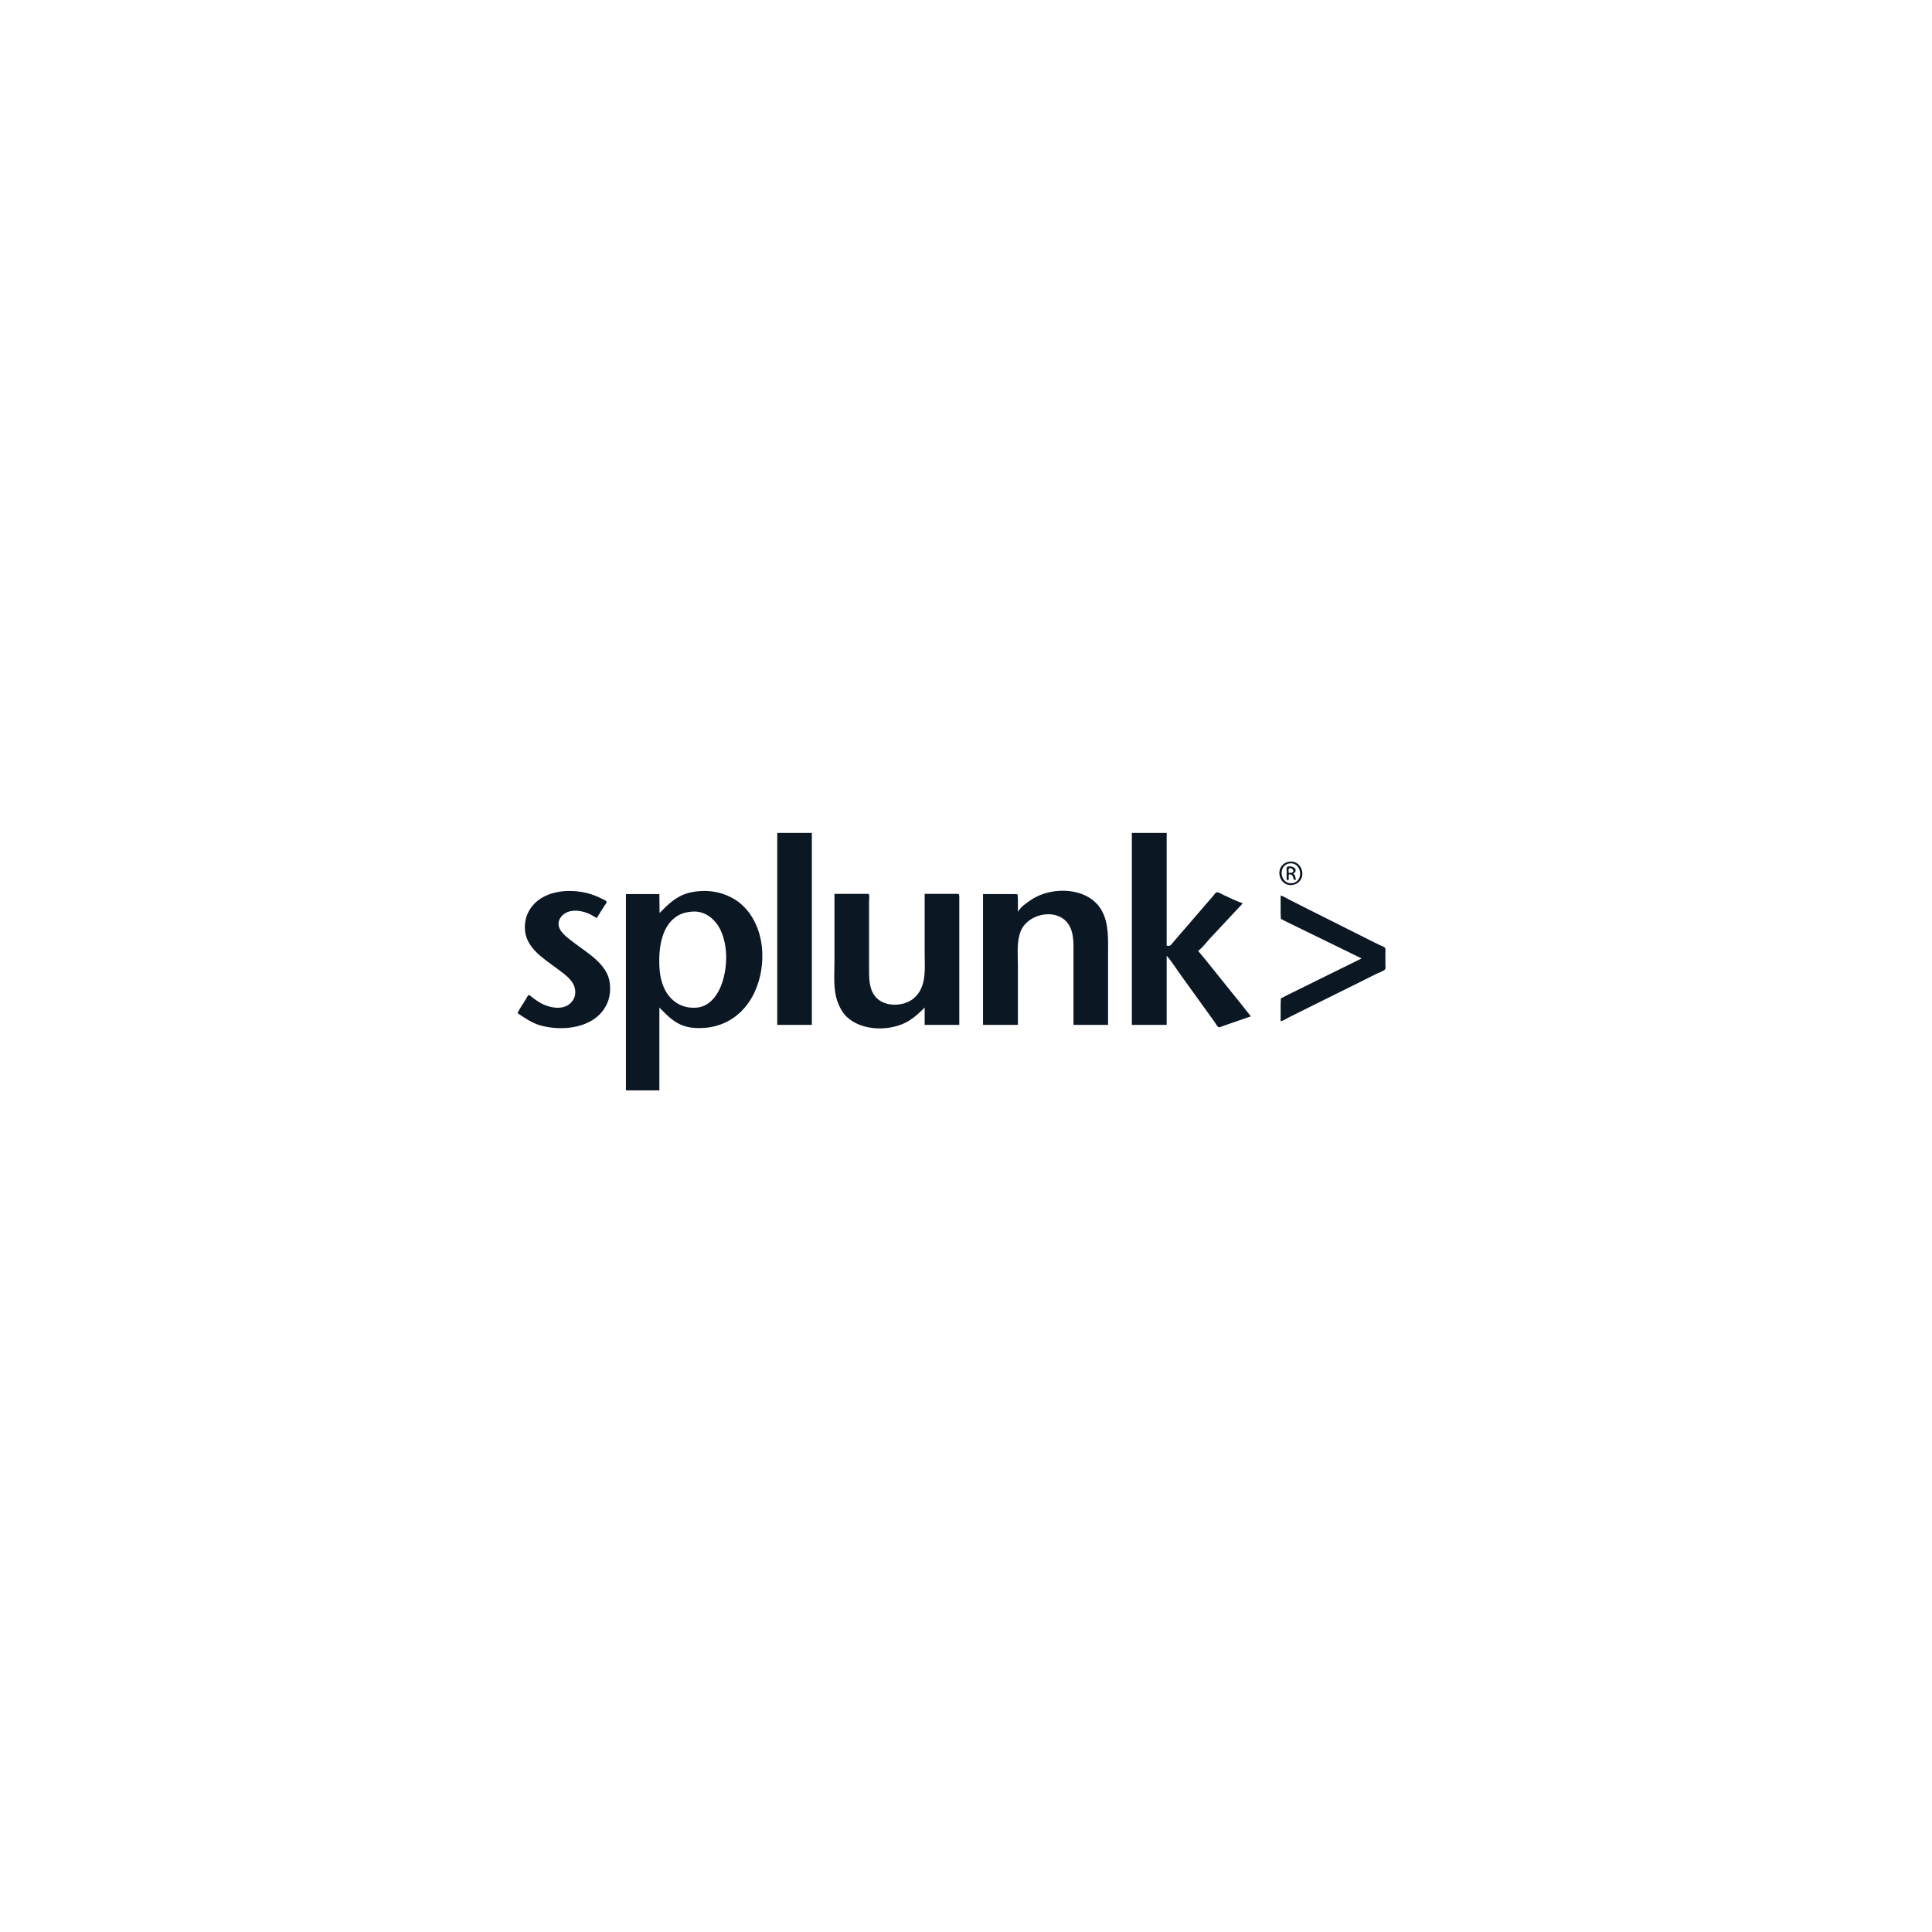
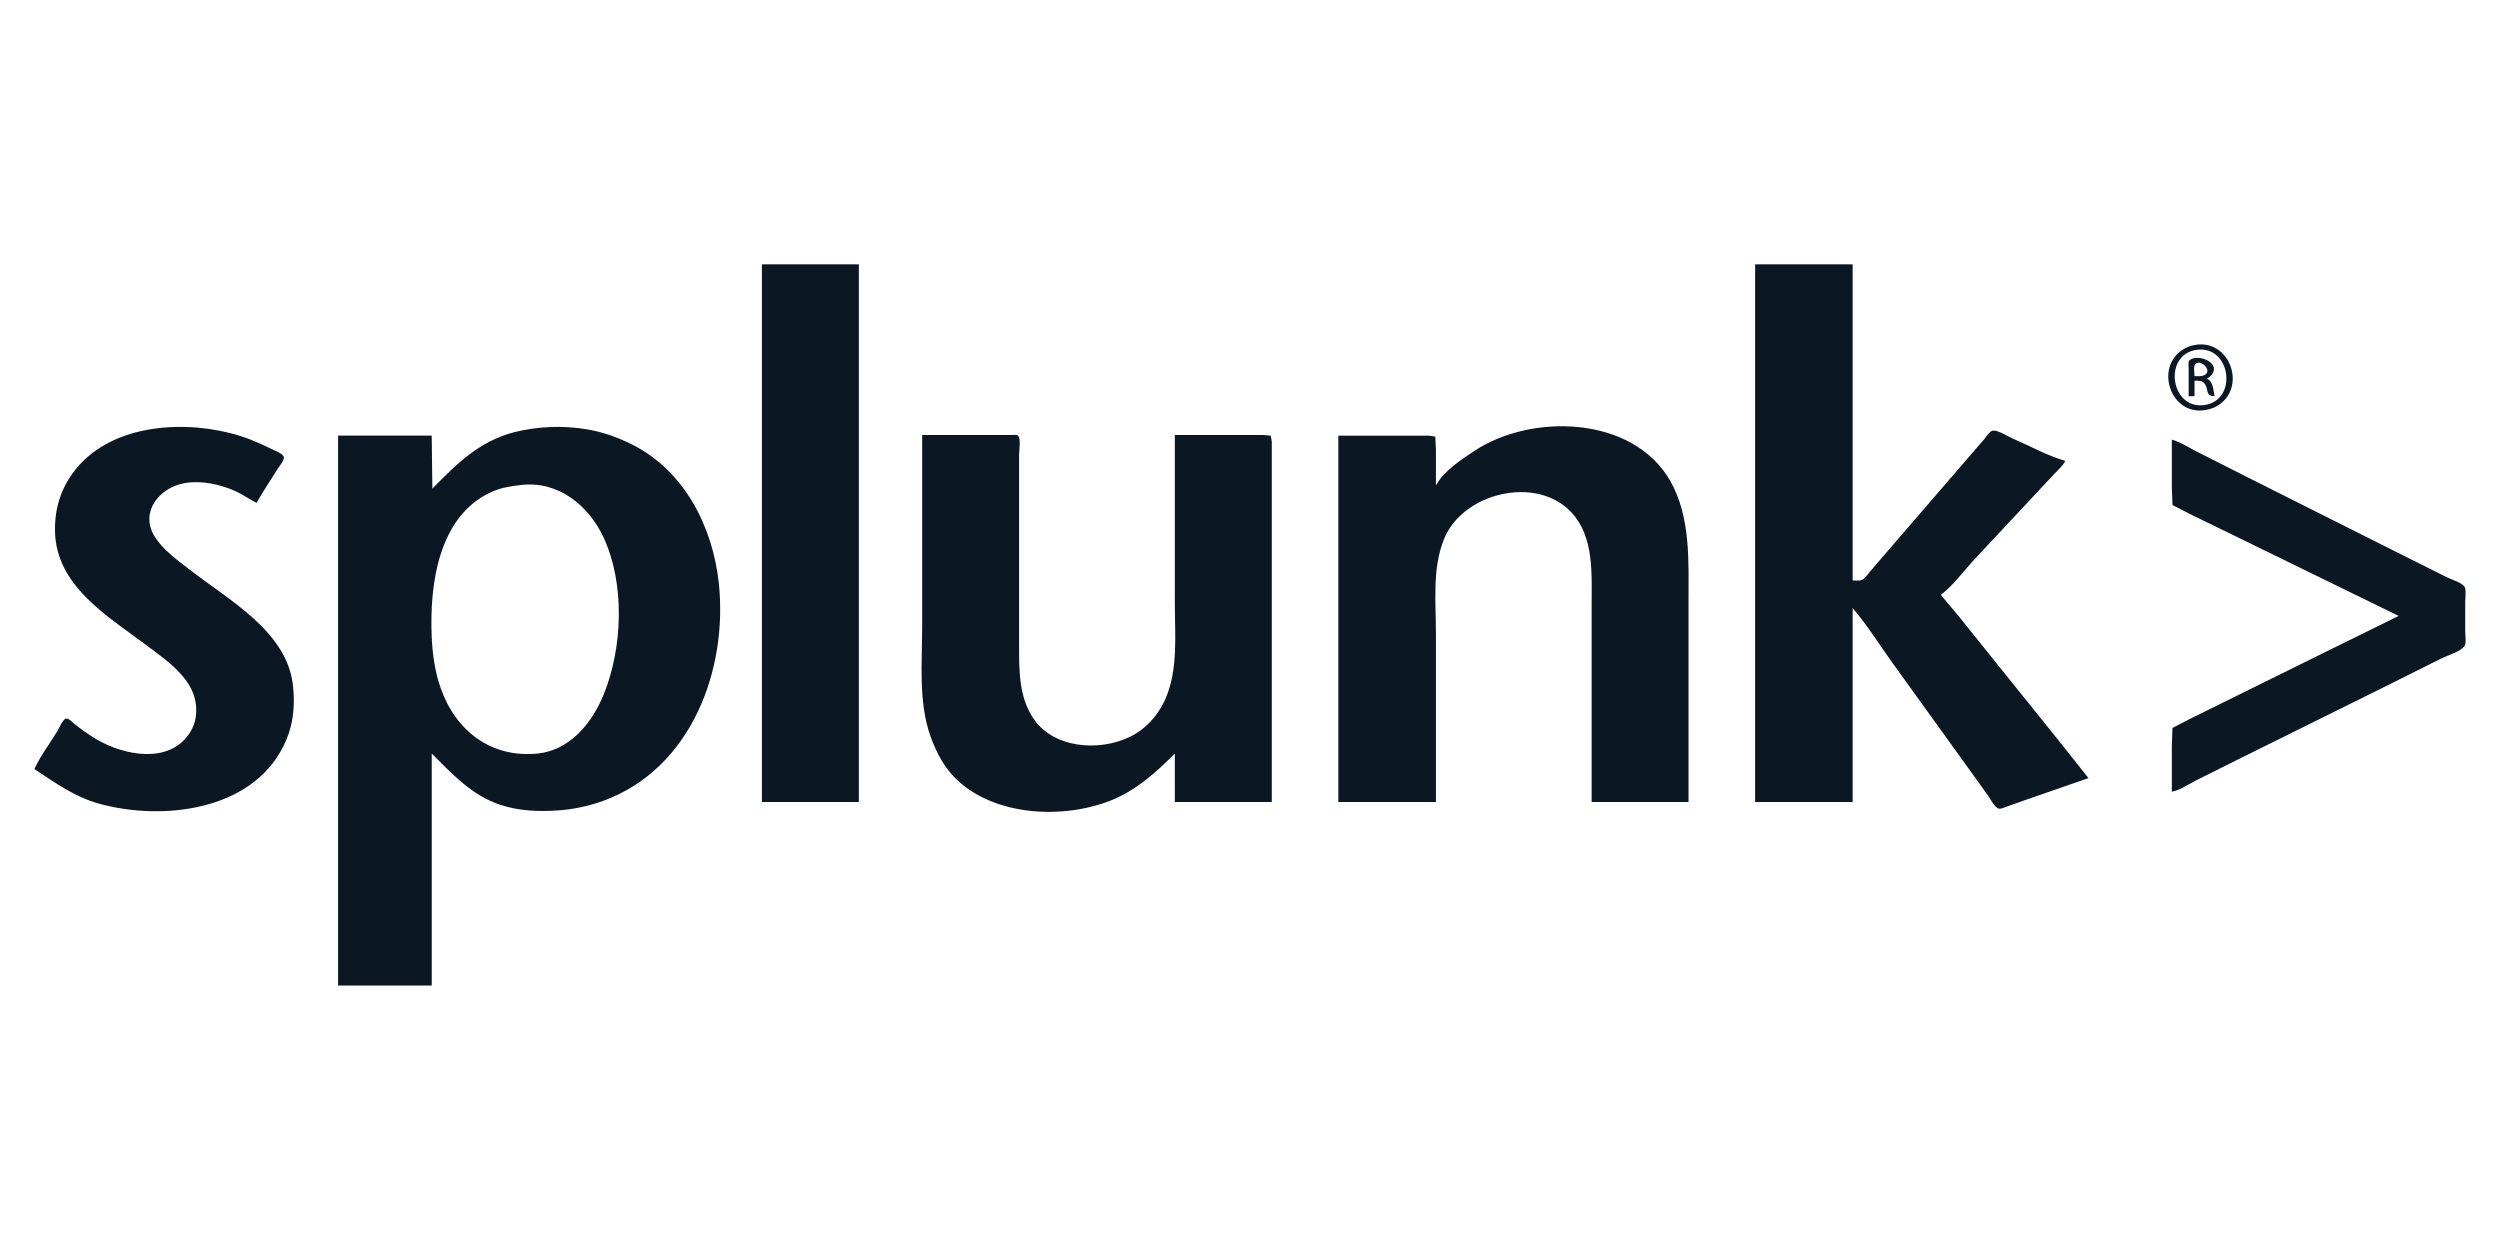
- <svg xmlns="http://www.w3.org/2000/svg" version="1.1" width="300" height="300" viewBox="0 0 300 300" xml:space="preserve">
+ <svg xmlns="http://www.w3.org/2000/svg" version="1.1" width="1200" height="600" viewBox="0 0 1200 600" xml:space="preserve">
  <defs>
</defs>
  <rect x="0" y="0" width="100%" height="100%" fill="transparent" />
-   <g transform="matrix(1 0 0 1 150 150)" id="d2b9be50-1c18-4fb5-b61e-543265001b2f">
-     <rect style="stroke: none; stroke-width: 1; stroke-dasharray: none; stroke-linecap: butt; stroke-dashoffset: 0; stroke-linejoin: miter; stroke-miterlimit: 4; fill: rgb(255,255,255); fill-rule: nonzero; opacity: 1; visibility: hidden;" vector-effect="non-scaling-stroke" x="-150" y="-150" rx="0" ry="0" width="300" height="300" />
+   <g transform="matrix(1 0 0 1 600 300)" id="d2b9be50-1c18-4fb5-b61e-543265001b2f">
+     <rect style="stroke: none; stroke-width: 1; stroke-dasharray: none; stroke-linecap: butt; stroke-dashoffset: 0; stroke-linejoin: miter; stroke-miterlimit: 4; fill: rgb(255,255,255); fill-rule: nonzero; opacity: 1; visibility: hidden;" vector-effect="non-scaling-stroke" x="-600" y="-300" rx="0" ry="0" width="1200" height="600" />
  </g>
-   <g transform="matrix(0 0 0 0 0 0)" id="3cabc8a9-c607-42bc-81cd-ac6727c06fd2">
+   <g transform="matrix(Infinity NaN NaN Infinity 0 0)" id="3cabc8a9-c607-42bc-81cd-ac6727c06fd2">
</g>
-   <g transform="matrix(1.45 0 0 0.6 148.12 148.57)">
+   <g transform="matrix(12.22 0 0 7.51 600 300)">
    <rect style="stroke: none; stroke-width: 1; stroke-dasharray: none; stroke-linecap: butt; stroke-dashoffset: 0; stroke-linejoin: miter; stroke-miterlimit: 4; fill: rgb(255,255,255); fill-rule: nonzero; opacity: 1;" vector-effect="non-scaling-stroke" x="-50" y="-40" rx="0" ry="0" width="100" height="80" />
  </g>
-   <g transform="matrix(1.17 0 0 1.17 147.75 149.33)">
+   <g transform="matrix(10.13 0 0 10.13 600 300)">
    <path style="stroke: none; stroke-width: 1; stroke-dasharray: none; stroke-linecap: butt; stroke-dashoffset: 0; stroke-linejoin: miter; stroke-miterlimit: 4; fill: rgb(12,23,36); fill-rule: nonzero; opacity: 1;" vector-effect="non-scaling-stroke" transform=" translate(-64.3, -64.98)" d="M 41.172 47.891 L 41.172 73.368 L 45.766 73.368 L 45.766 47.891 L 41.172 47.891 M 88.235 47.891 L 88.235 73.368 L 92.856 73.368 L 92.856 64.18 C 93.559 64.993 94.141 65.946 94.77 66.813 L 97.926 71.192 L 99.25 73.032 C 99.371 73.196 99.57 73.626 99.777 73.68 C 99.886 73.707 100.043 73.625 100.144 73.59 L 100.968 73.297 L 104.031 72.235 L 102.574 70.399 L 99.64 66.754 L 97.945 64.641 L 97.05 63.571 L 97.05 63.54 C 97.597 63.122 98.066 62.489 98.527 61.978 L 101.156 59.162 L 102.418 57.814 C 102.594 57.615 102.82 57.447 102.93 57.201 C 102.078 56.959 101.235 56.486 100.418 56.135 C 100.215 56.049 99.691 55.705 99.473 55.776 C 99.321 55.827 99.176 56.073 99.075 56.194 L 98.149 57.264 L 94.661 61.307 L 93.712 62.409 C 93.595 62.542 93.454 62.78 93.282 62.85 C 93.161 62.897 92.989 62.866 92.856 62.866 L 92.856 47.891 L 88.235 47.891 M 109.114 51.704 C 108.885 51.736 108.666 51.819 108.473 51.946 C 107.164 52.829 107.942 55.051 109.543 54.798 C 109.785 54.763 110.016 54.685 110.219 54.544 C 111.52 53.646 110.711 51.454 109.114 51.704 M 109.145 51.942 C 110.786 51.708 111.133 54.348 109.512 54.559 C 107.907 54.77 107.559 52.172 109.145 51.942 M 108.778 54.137 L 109.055 54.137 L 109.055 53.403 C 109.223 53.403 109.407 53.391 109.524 53.532 C 109.751 53.809 109.54 54.137 110.004 54.137 C 109.945 53.864 109.945 53.418 109.637 53.313 C 109.731 53.251 109.825 53.192 109.891 53.098 C 110.282 52.52 109.204 52.125 108.829 52.426 C 108.735 52.5 108.778 52.746 108.778 52.852 L 108.778 54.137 M 109.055 53.188 C 109.055 53.051 108.996 52.743 109.086 52.629 C 109.344 52.313 110.051 53.051 109.391 53.18 C 109.282 53.2 109.164 53.188 109.055 53.188 M 6.699 71.805 C 7.695 72.465 8.617 73.133 9.789 73.453 C 12.758 74.266 16.965 73.793 18.492 70.734 C 18.691 70.348 18.832 69.934 18.91 69.507 C 19.015 68.917 19.015 68.323 18.937 67.734 C 18.601 65.261 15.902 63.785 14.105 62.394 C 13.5 61.925 12.773 61.417 12.375 60.749 C 11.695 59.608 12.641 58.464 13.801 58.261 C 14.61 58.116 15.512 58.312 16.25 58.648 C 16.59 58.804 16.895 59.031 17.23 59.191 C 17.531 58.644 17.89 58.129 18.214 57.597 C 18.296 57.468 18.55 57.179 18.519 57.023 C 18.484 56.855 18.074 56.711 17.933 56.64 C 17.304 56.324 16.66 56.058 15.976 55.886 C 13.382 55.234 9.917 55.558 8.351 58.027 C 8.095 58.432 7.907 58.877 7.796 59.343 C 7.709 59.725 7.668 60.116 7.675 60.507 C 7.706 63.109 10.148 64.546 11.995 65.929 C 13.143 66.792 14.573 67.726 14.343 69.355 C 14.308 69.605 14.214 69.847 14.081 70.058 C 13.12 71.605 10.933 71.16 9.636 70.394 C 9.273 70.179 8.929 69.929 8.597 69.667 C 8.507 69.597 8.327 69.397 8.202 69.413 C 8.05 69.436 7.87 69.874 7.792 69.999 C 7.433 70.593 6.991 71.175 6.698 71.804 M 25.557 58.515 L 25.526 56.007 L 21.09 56.007 L 21.09 82.062 L 25.528 82.062 L 25.528 71.07 C 26.508 72.05 27.419 73.047 28.774 73.5 C 29.645 73.789 30.59 73.832 31.501 73.766 C 32.243 73.716 32.975 73.561 33.673 73.305 C 37.825 71.782 39.568 67.098 39.13 62.989 C 38.841 60.321 37.501 57.673 35.021 56.427 C 34.337 56.087 33.634 55.833 32.876 55.708 C 31.736 55.517 30.568 55.563 29.446 55.841 C 27.786 56.271 26.719 57.333 25.559 58.517 M 73.137 58.333 L 73.11 58.333 L 73.11 56.68 L 73.079 56.055 L 72.77 56.008 L 68.485 56.008 L 68.485 73.367 L 73.11 73.367 L 73.11 65.375 C 73.11 63.898 72.926 62.27 73.508 60.875 C 74.399 58.719 77.871 57.863 79.535 59.648 C 80.605 60.8 80.488 62.543 80.488 63.996 L 80.488 73.367 L 85.078 73.367 L 85.078 63.906 C 85.078 61.984 85.195 59.875 84.211 58.148 C 82.441 55.058 77.629 54.933 74.914 56.742 C 74.328 57.133 73.469 57.695 73.137 58.332 M 48.766 55.977 L 48.766 65.04 C 48.766 66.731 48.579 68.657 49.168 70.274 C 49.434 71.012 49.816 71.747 50.391 72.294 C 52.223 74.044 55.438 74.192 57.707 73.294 C 58.91 72.814 59.836 71.974 60.738 71.071 L 60.738 73.368 L 65.332 73.368 L 65.332 56.281 L 65.281 56.008 L 64.933 55.977 L 60.738 55.977 L 60.738 63.938 C 60.738 65.438 60.906 67.09 60.285 68.501 C 59.992 69.157 59.515 69.739 58.902 70.118 C 57.511 70.977 55.218 70.927 54.156 69.571 C 53.324 68.509 53.359 67.114 53.359 65.837 L 53.359 56.896 C 53.359 56.724 53.453 56.123 53.308 56.009 C 53.23 55.947 53.058 55.978 52.96 55.978 L 48.765 55.978 M 107.98 56.193 L 107.98 58.459 L 108.011 59.295 L 108.839 59.721 L 111.011 60.78 L 115.3 62.874 L 118.73 64.55 L 115.636 66.073 L 110.859 68.432 L 108.808 69.444 L 108.011 69.858 L 107.98 70.706 L 107.98 72.878 C 108.355 72.812 108.746 72.538 109.085 72.366 L 111.226 71.296 L 118.148 67.866 L 120.718 66.581 C 121.031 66.425 121.601 66.265 121.831 66.003 C 121.952 65.866 121.882 65.487 121.882 65.316 L 121.882 63.879 C 121.882 63.676 121.929 63.406 121.87 63.211 C 121.808 63 121.214 62.816 121.022 62.723 L 118.483 61.453 L 111.35 57.871 L 109.112 56.738 C 108.749 56.554 108.37 56.304 107.979 56.195 M 29.752 58.347 C 31.51 58.136 32.951 59.3 33.662 60.816 C 34.689 63.004 34.576 66.046 33.682 68.257 C 33.135 69.609 32.088 70.913 30.549 71.07 C 28.346 71.293 26.658 70.004 25.944 67.949 C 25.674 67.176 25.561 66.347 25.526 65.531 C 25.421 63.101 25.827 59.836 28.342 58.683 C 28.795 58.476 29.264 58.402 29.752 58.347 z M 29.752 58.347" stroke-linecap="round" />
  </g>
</svg>
